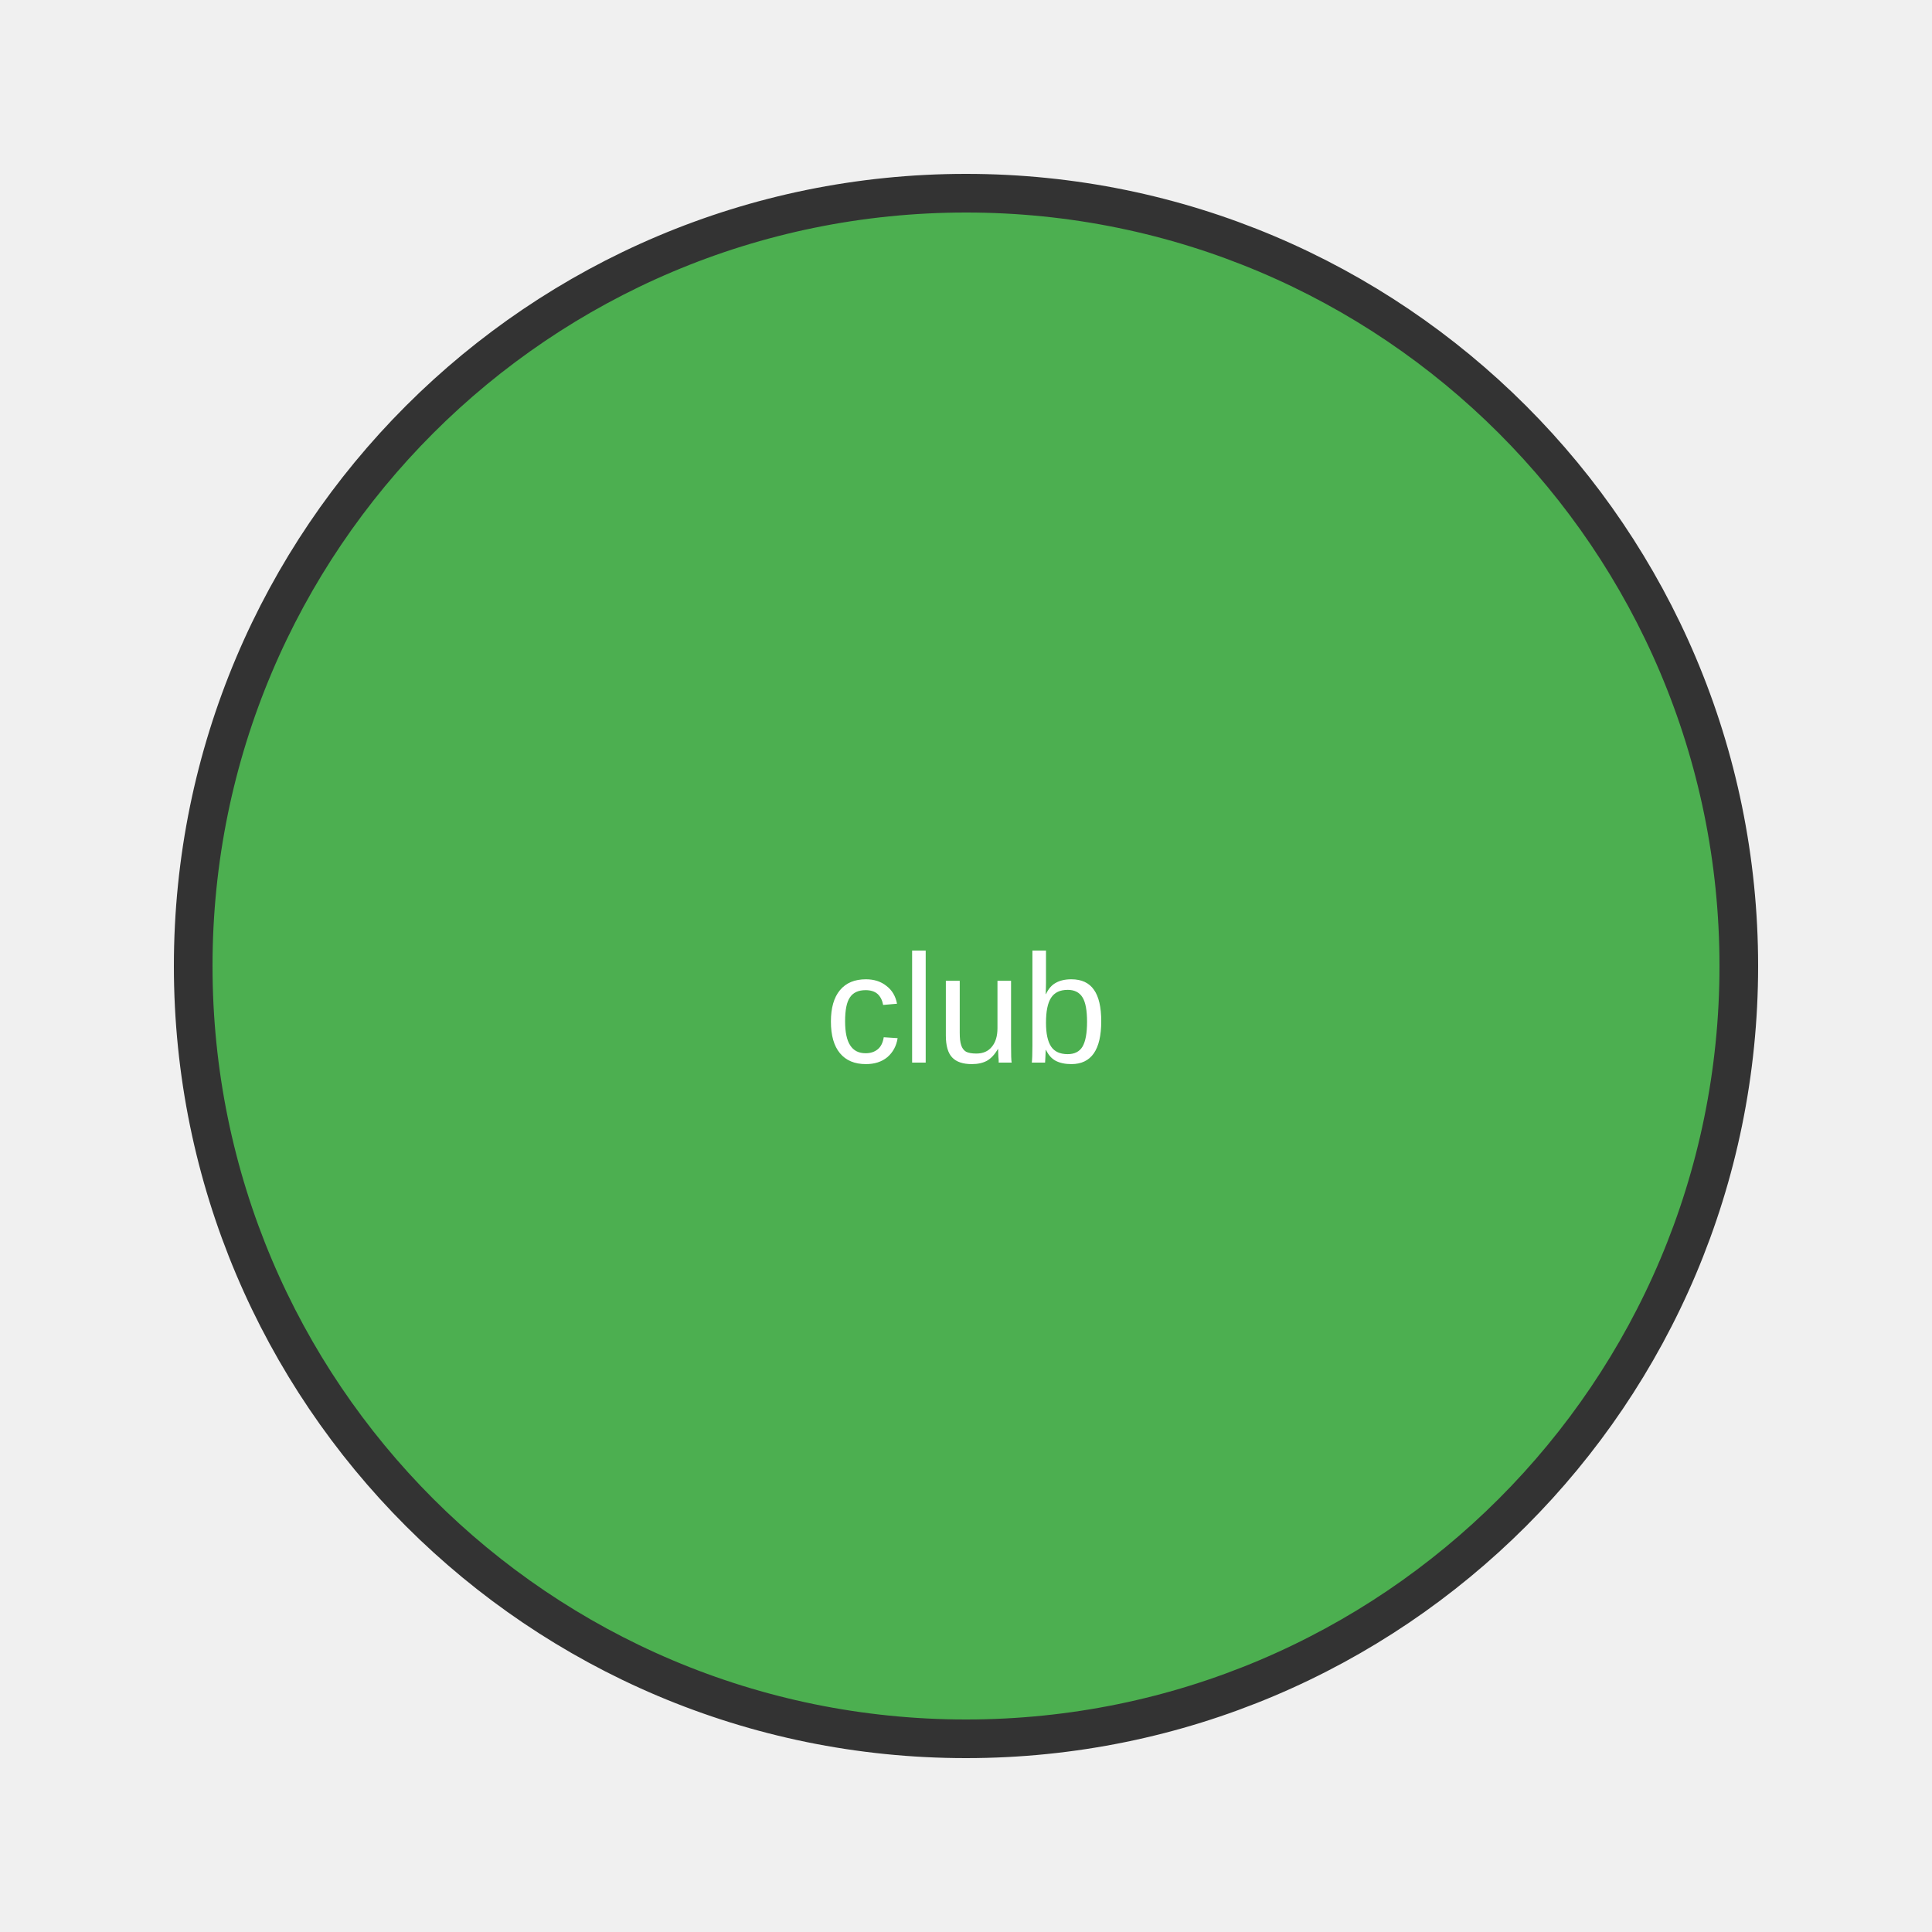
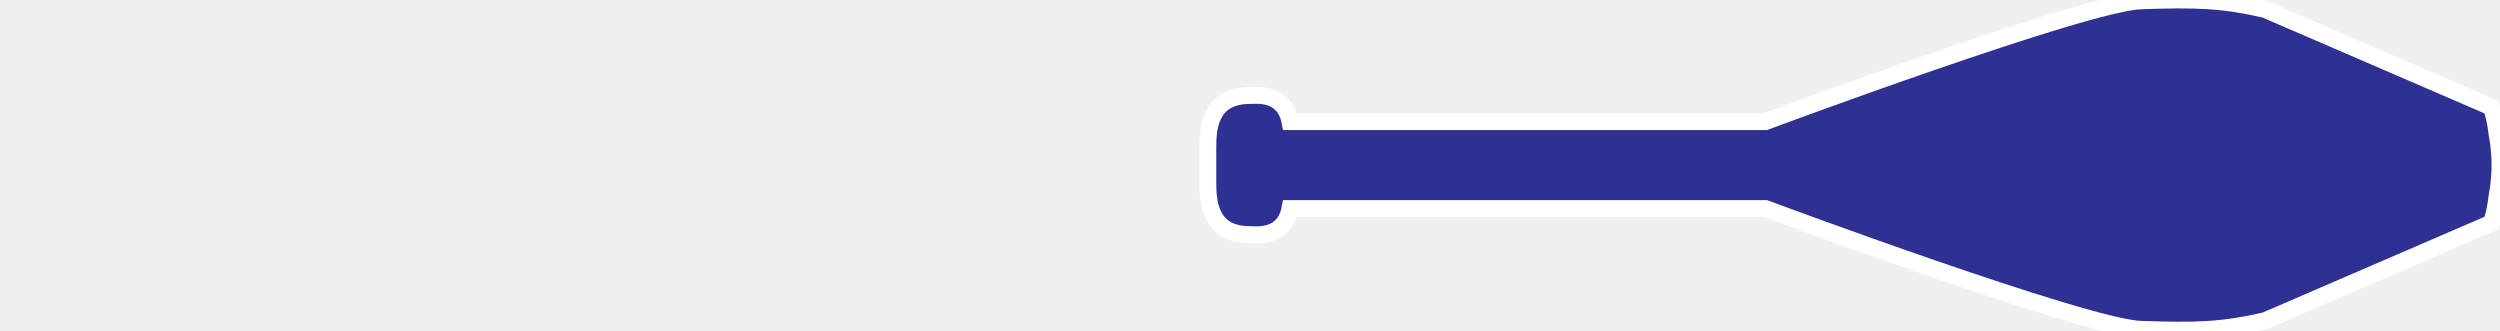
- <svg xmlns="http://www.w3.org/2000/svg" viewBox="0 0 100 100">
-   <circle cx="50" cy="50" r="40" fill="#4CAF50" stroke="#333" stroke-width="2" />
-   <text x="50" y="55" text-anchor="middle" font-family="Arial" font-size="8" fill="white">club</text>
+ <svg xmlns="http://www.w3.org/2000/svg" id="club" viewBox="0 0 258.67 34.17">
+   <style type="text/css">
+     .st0{fill:#2E3192;stroke:#FFFFFF;stroke-width:1.75;stroke-miterlimit:10;}
+ 
+   </style>
+   <path class="st0" d="m182.67,21.58h-49.2c-.6,3.1-3.53,2.7-4.13,2.7-4.3,0-4.37-3.6-4.37-5.5v-1.7s0-1.7,0-1.7c0-1.9.07-5.5,4.37-5.5.6,0,3.53-.4,4.13,2.7h49.2S215.97.18,221.57.08c5.7-.2,8.5-.1,12.8.9l23.4,10.1s.4,1,.6,2.8c.3,1.6.3,2.8.3,3.2,0,.4,0,1.6-.3,3.2-.2,1.8-.6,2.8-.6,2.8l-23.4,10.1c-4.3,1-7.1,1.1-12.8.9-5.6-.1-38.9-12.5-38.9-12.5Z" />
+   <path fill="none" d="m76,21.58h49.2c.6,3.1,3.53,2.7,4.13,2.7,4.3,0,4.37-3.6,4.37-5.5v-1.7s0-1.7,0-1.7c0-1.9-.07-5.5-4.37-5.5-.6,0-3.53-.4-4.13,2.7h-49.2S42.7.18,37.1.08c-5.7-.2-8.5-.1-12.8.9L.9,11.08s-.4,1-.6,2.8C0,15.48,0,16.68,0,17.08c0,.4,0,1.6.3,3.2.2,1.8.6,2.8.6,2.8l23.4,10.1c4.3,1,7.1,1.1,12.8.9,5.6-.1,38.9-12.5,38.9-12.5Z" />
</svg>
